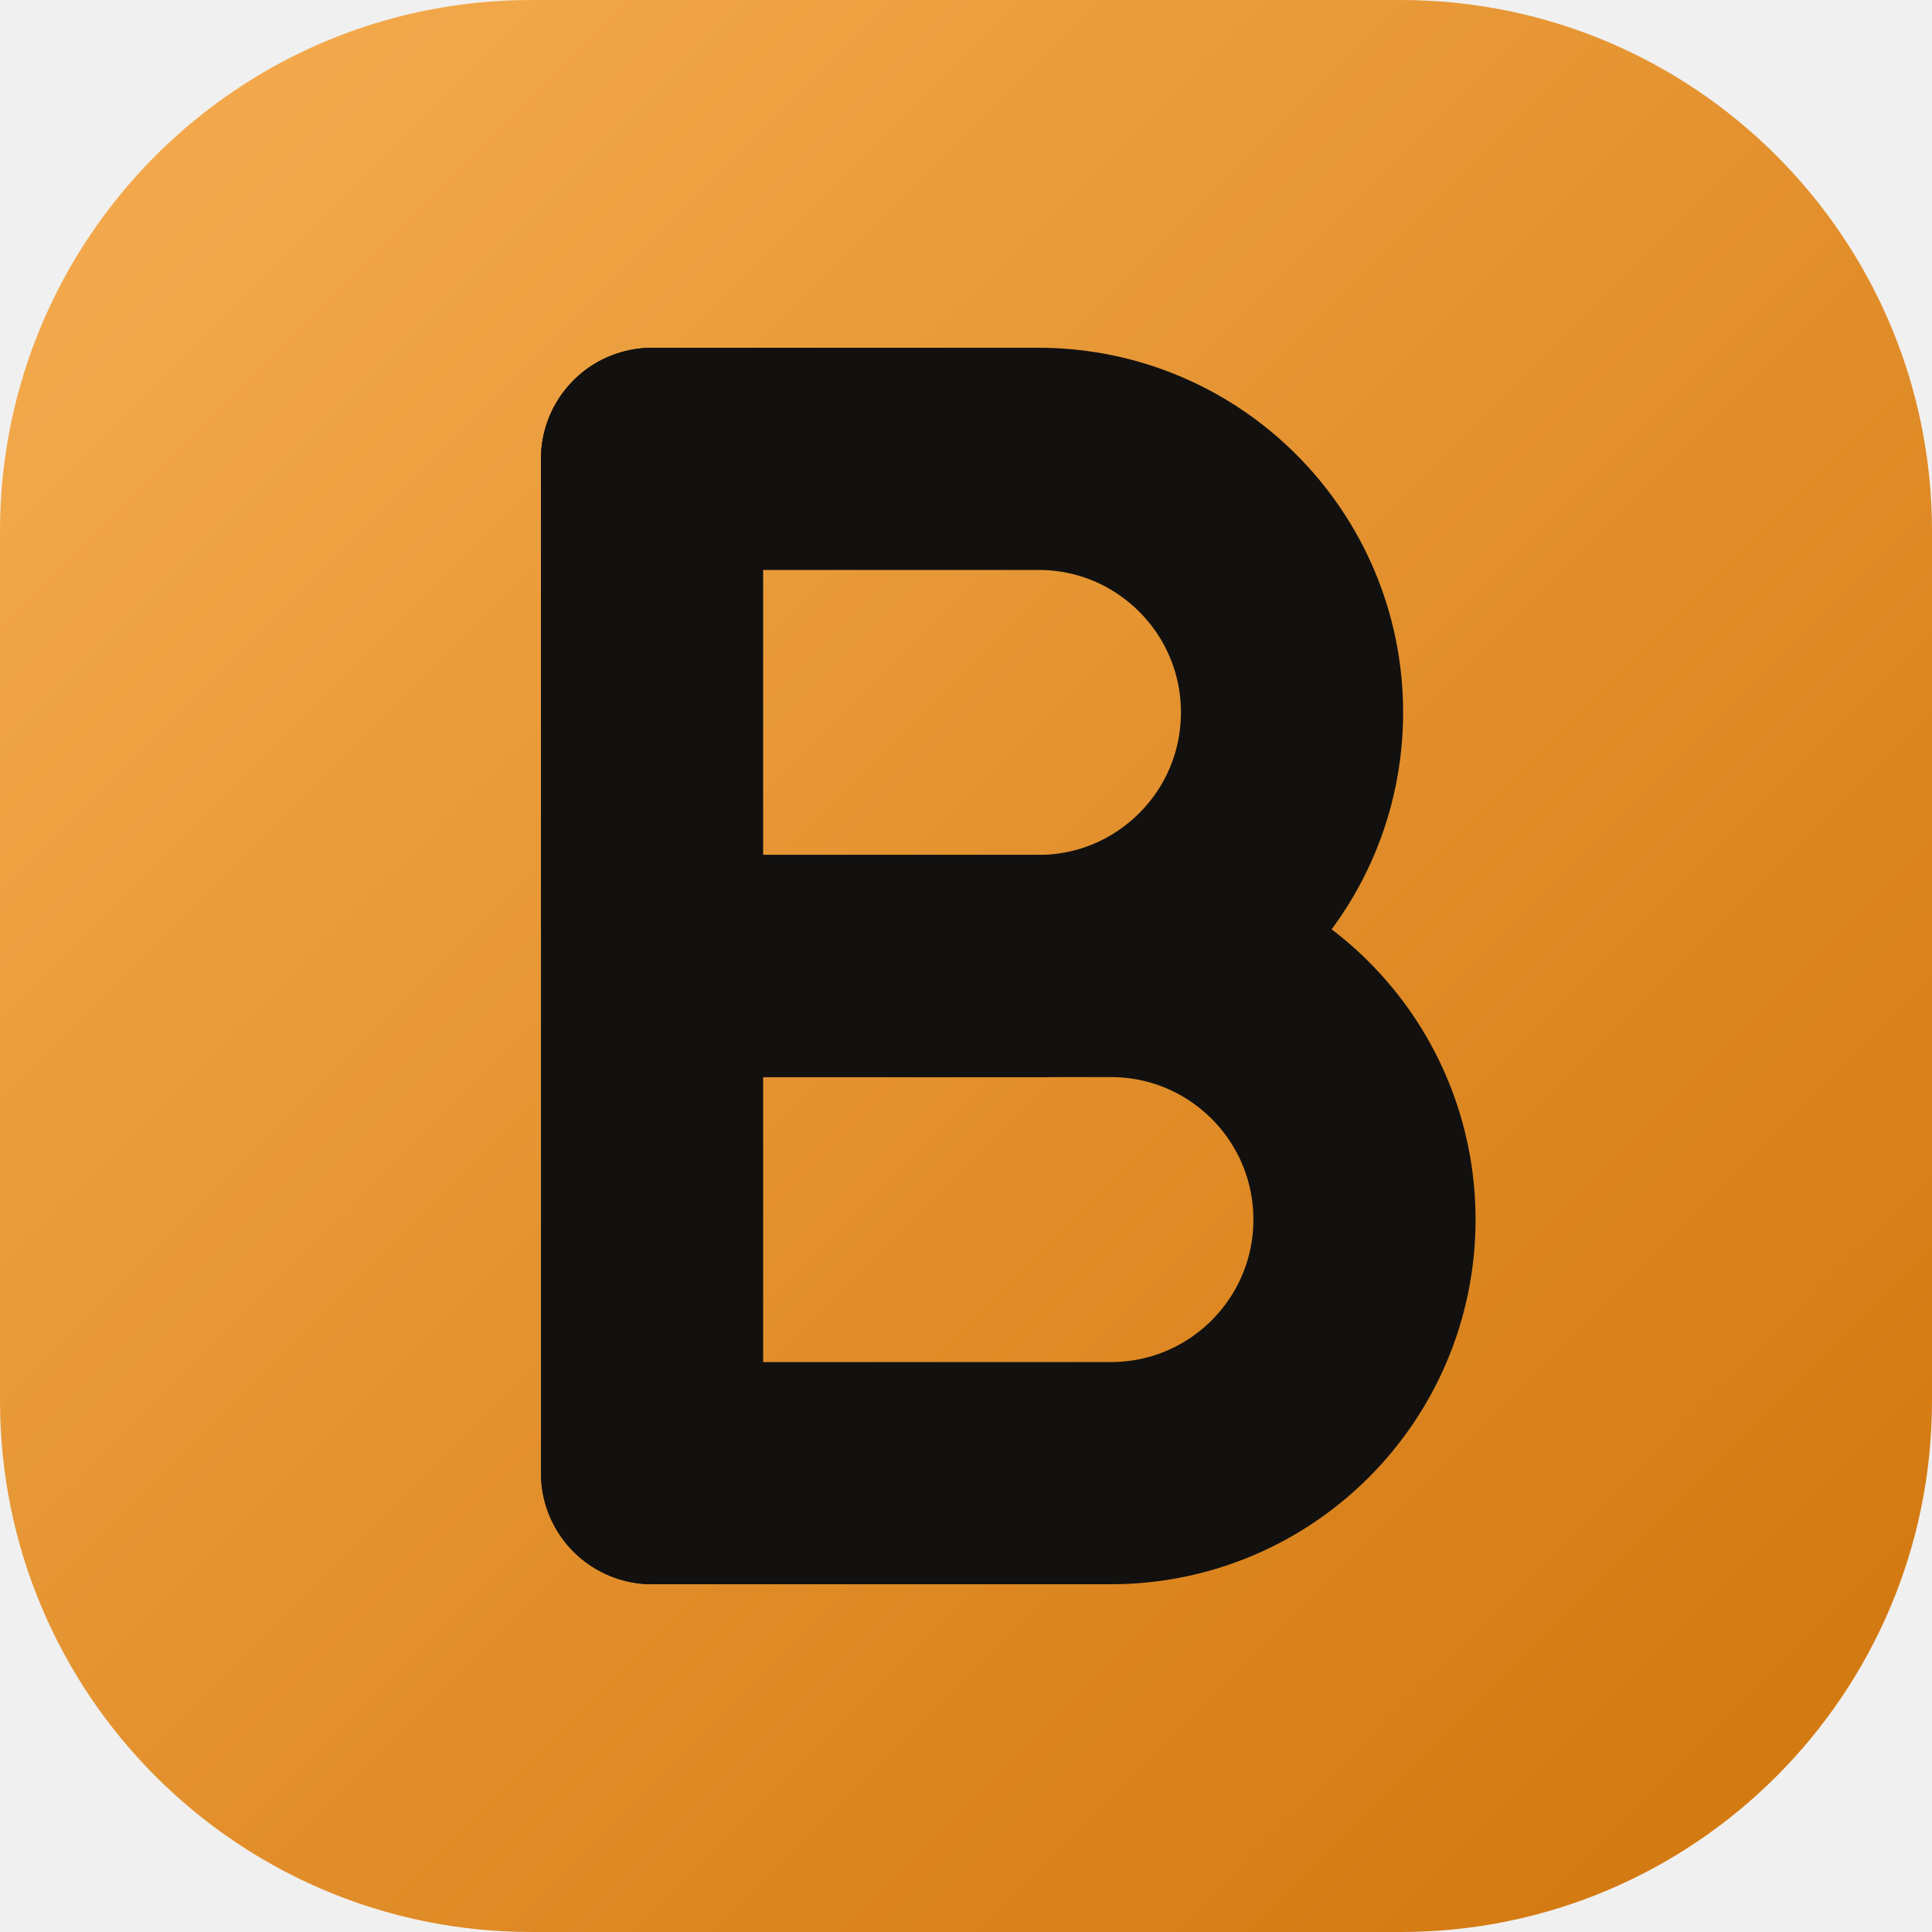
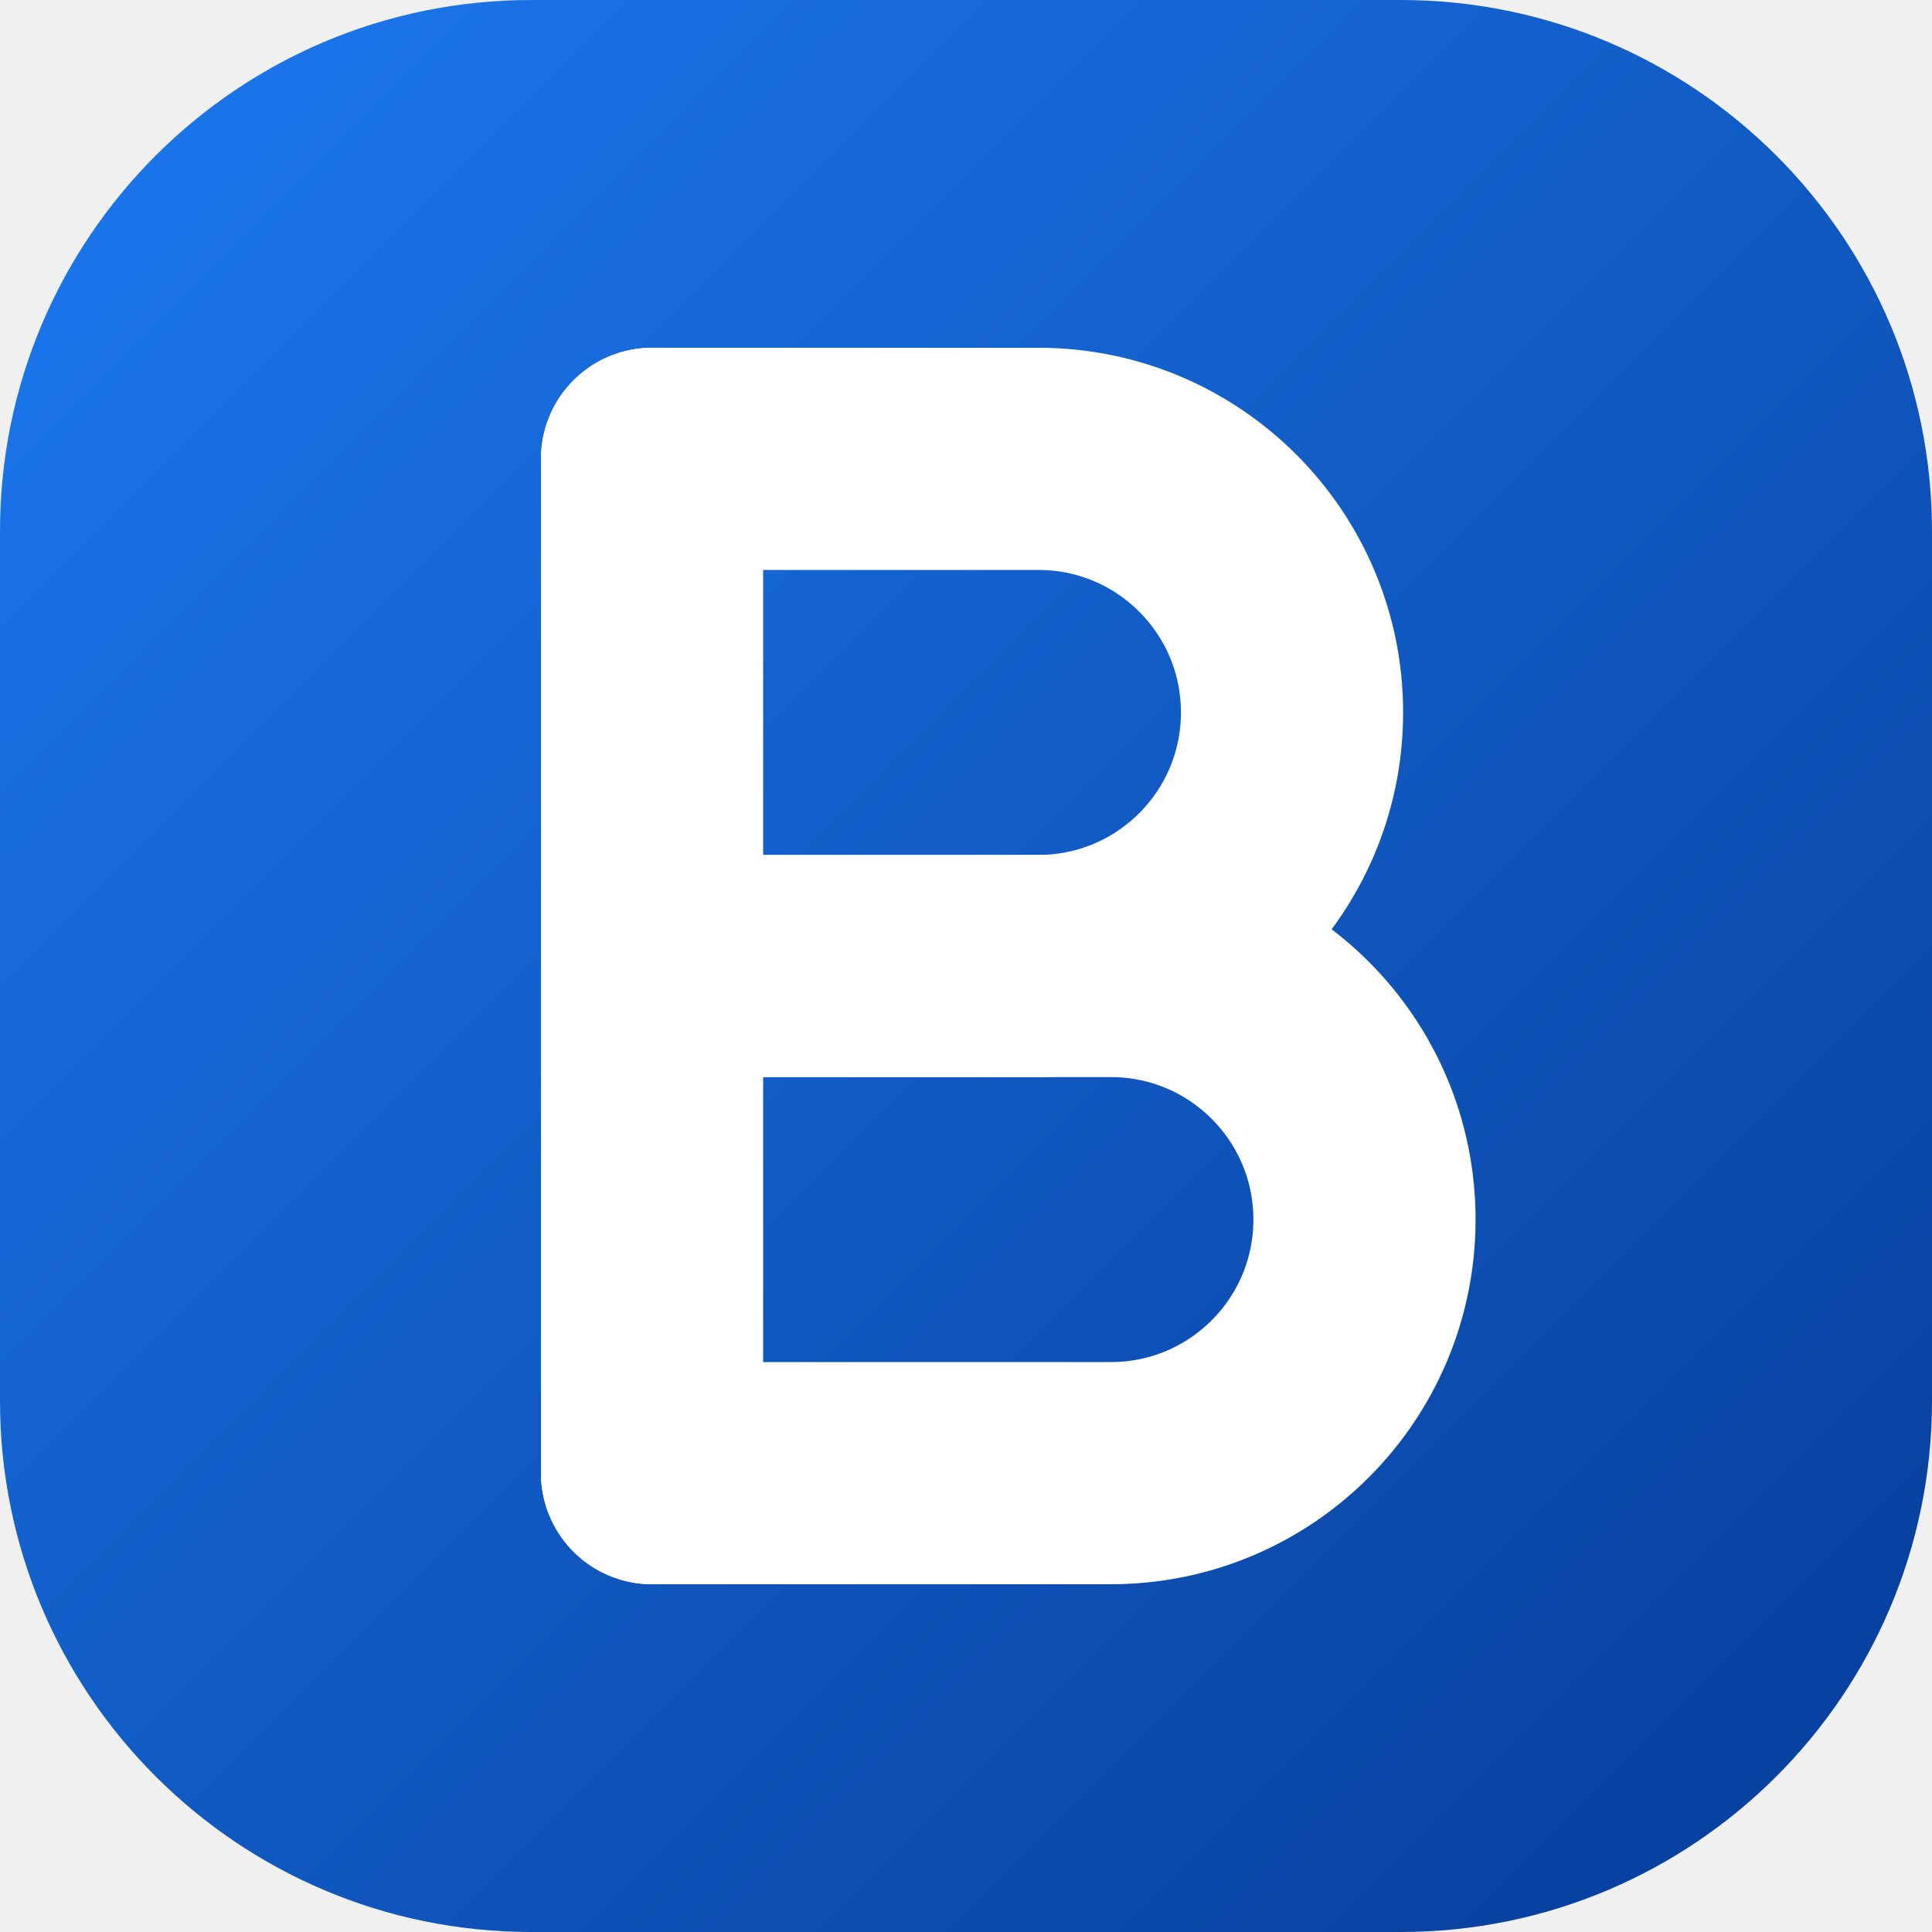
<svg xmlns="http://www.w3.org/2000/svg" width="40" height="40" viewBox="0 0 40 40" fill="none">
  <defs>
    <linearGradient id="g" x1="4" y1="4" x2="36" y2="36" gradientUnits="userSpaceOnUse">
-       <stop offset="0" stop-color="#F2A84A" />
-       <stop offset="1" stop-color="#D47A12" />
+       <stop offset="0" stop-color="#1A73E8" />
+       <stop offset="1" stop-color="#0842A0" />
    </linearGradient>
  </defs>
  <rect width="40" height="40" rx="11" fill="url(#g)" />
-   <path d="M13.5 9.5V30.5" stroke="#121110" stroke-width="4.6" stroke-linecap="round" />
-   <path d="M13.5 9.5H21.5A5.25 5.25 0 0 1 21.5 20H13.5" stroke="#121110" stroke-width="4.6" stroke-linecap="round" stroke-linejoin="round" />
-   <path d="M13.5 20H23A5.25 5.25 0 0 1 23 30.5H13.5" stroke="#121110" stroke-width="4.6" stroke-linecap="round" stroke-linejoin="round" />
+   <path d="M13.5 9.5V30.5" stroke="#FFFFFF" stroke-width="4.6" stroke-linecap="round" />
+   <path d="M13.5 9.5H21.5A5.25 5.25 0 0 1 21.5 20H13.5" stroke="#FFFFFF" stroke-width="4.6" stroke-linecap="round" stroke-linejoin="round" />
+   <path d="M13.5 20H23A5.25 5.25 0 0 1 23 30.5H13.5" stroke="#FFFFFF" stroke-width="4.6" stroke-linecap="round" stroke-linejoin="round" />
</svg>
